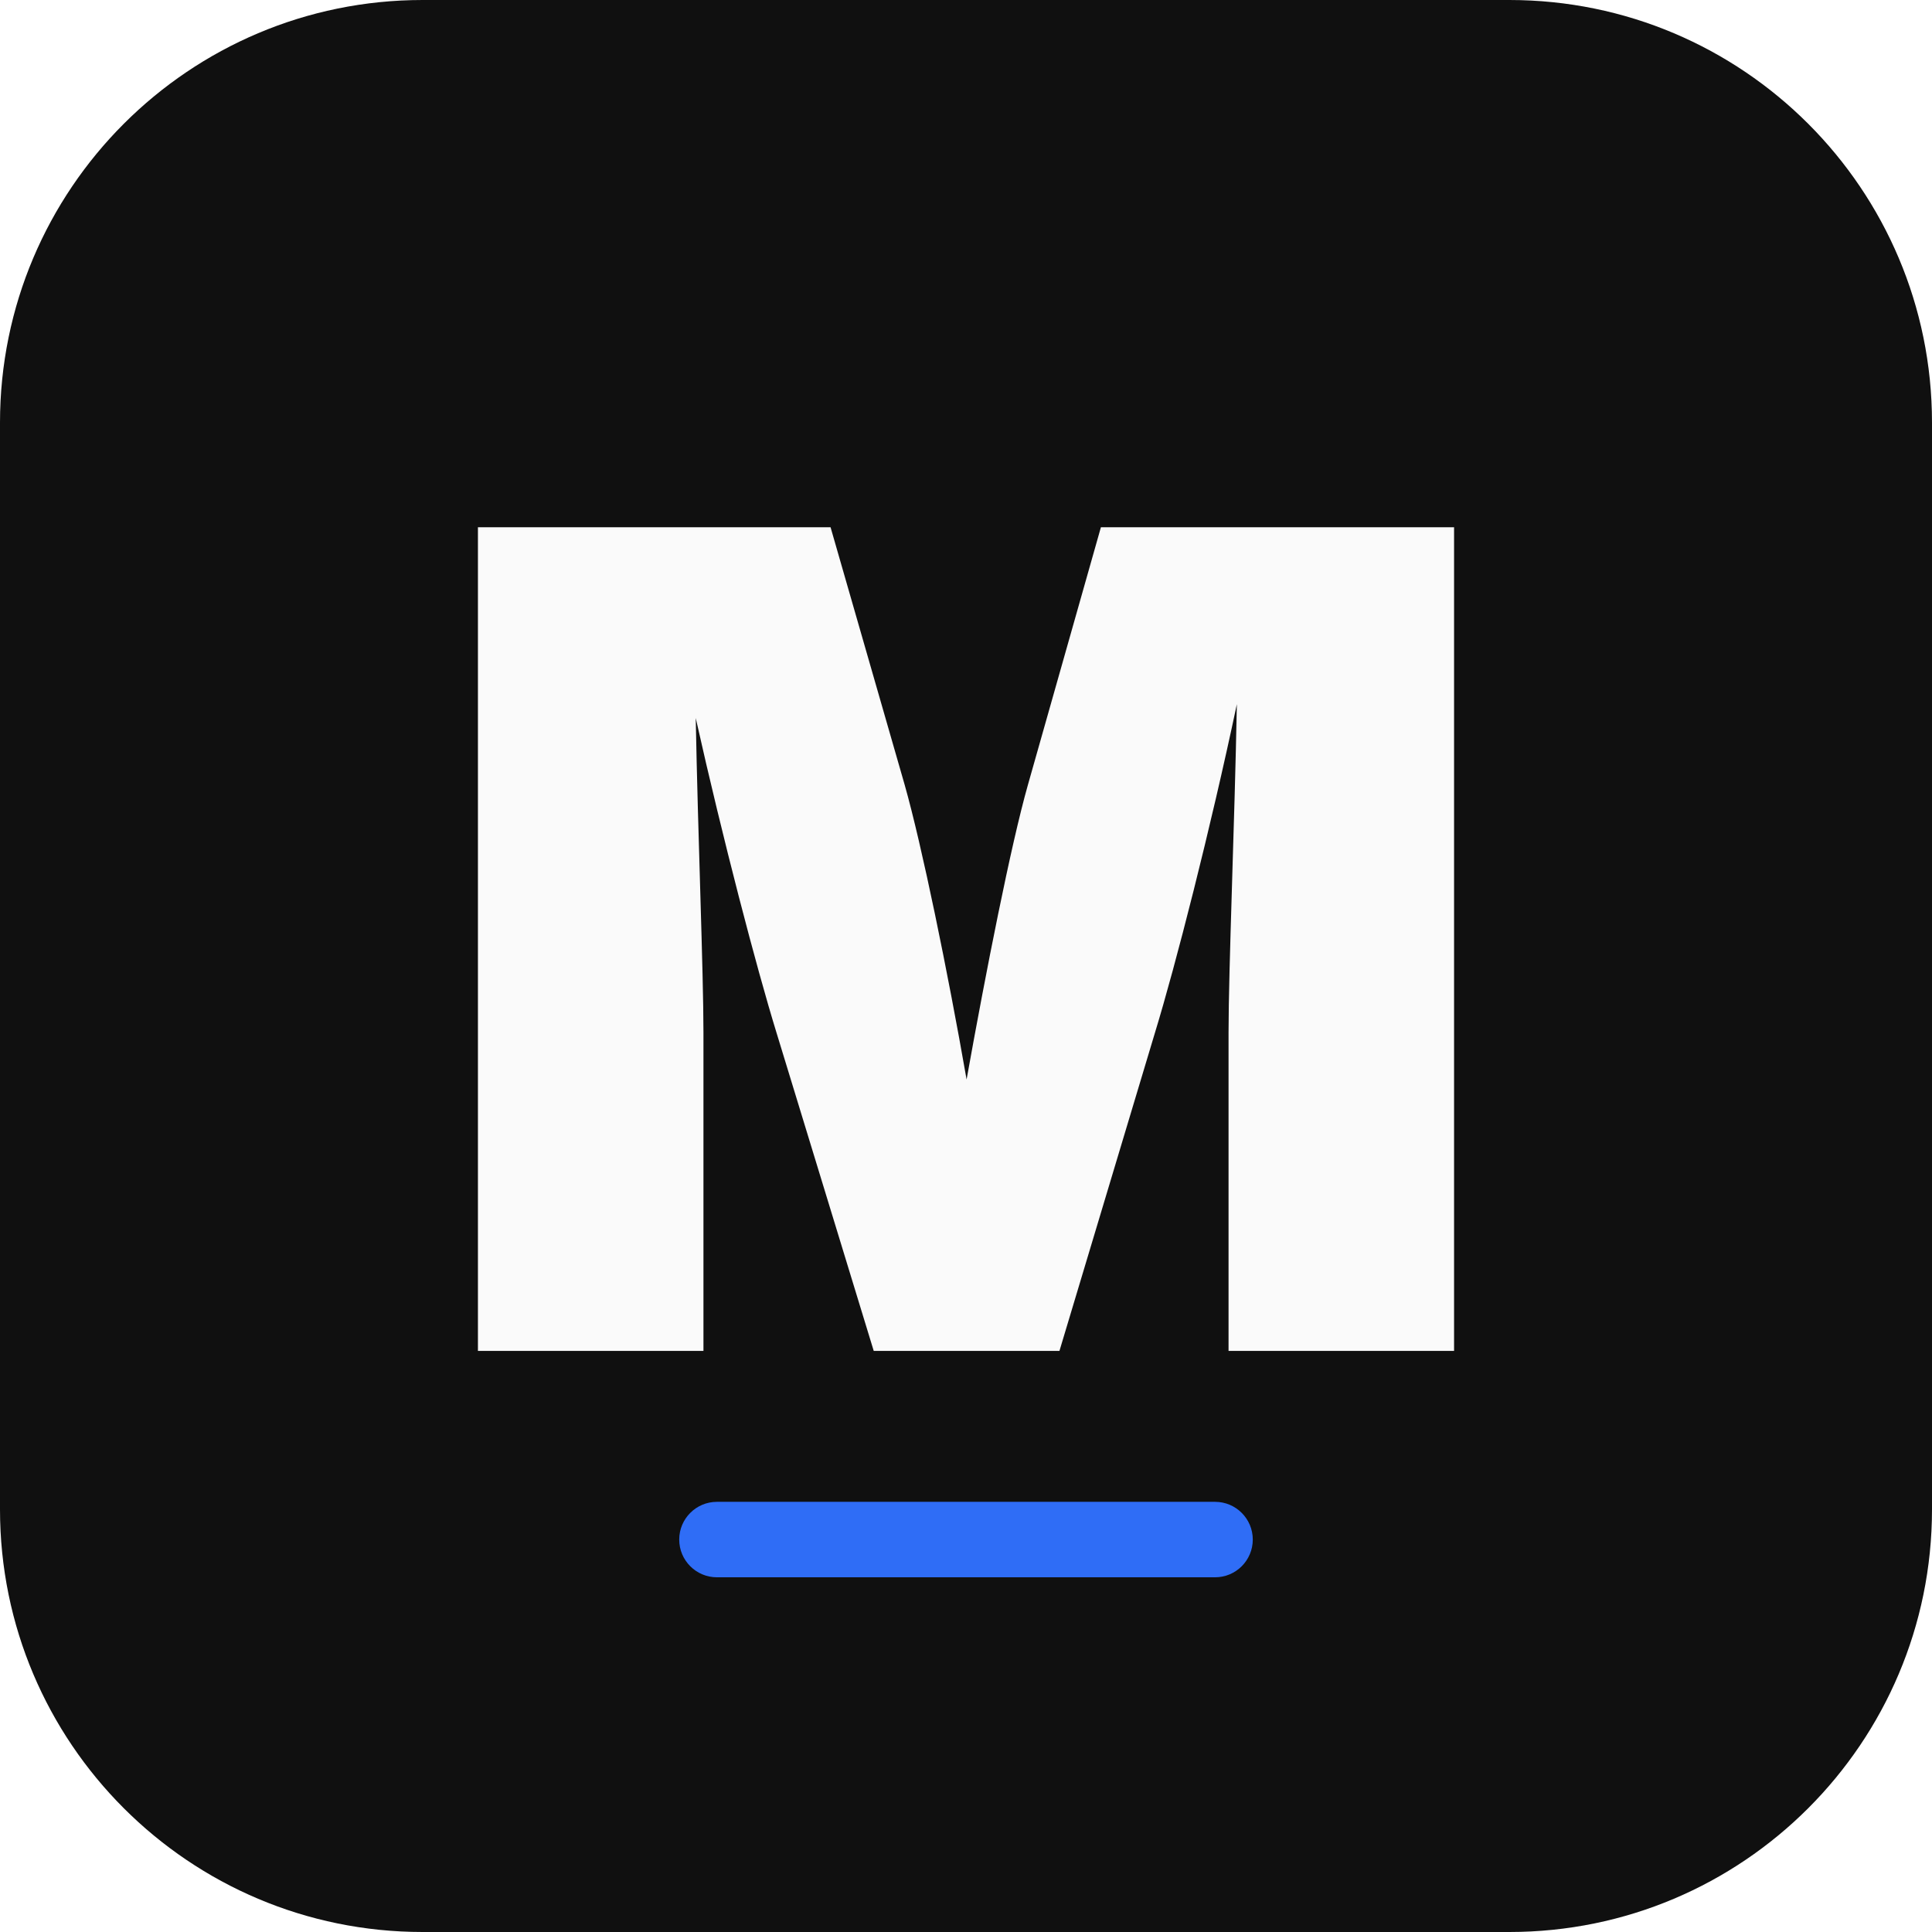
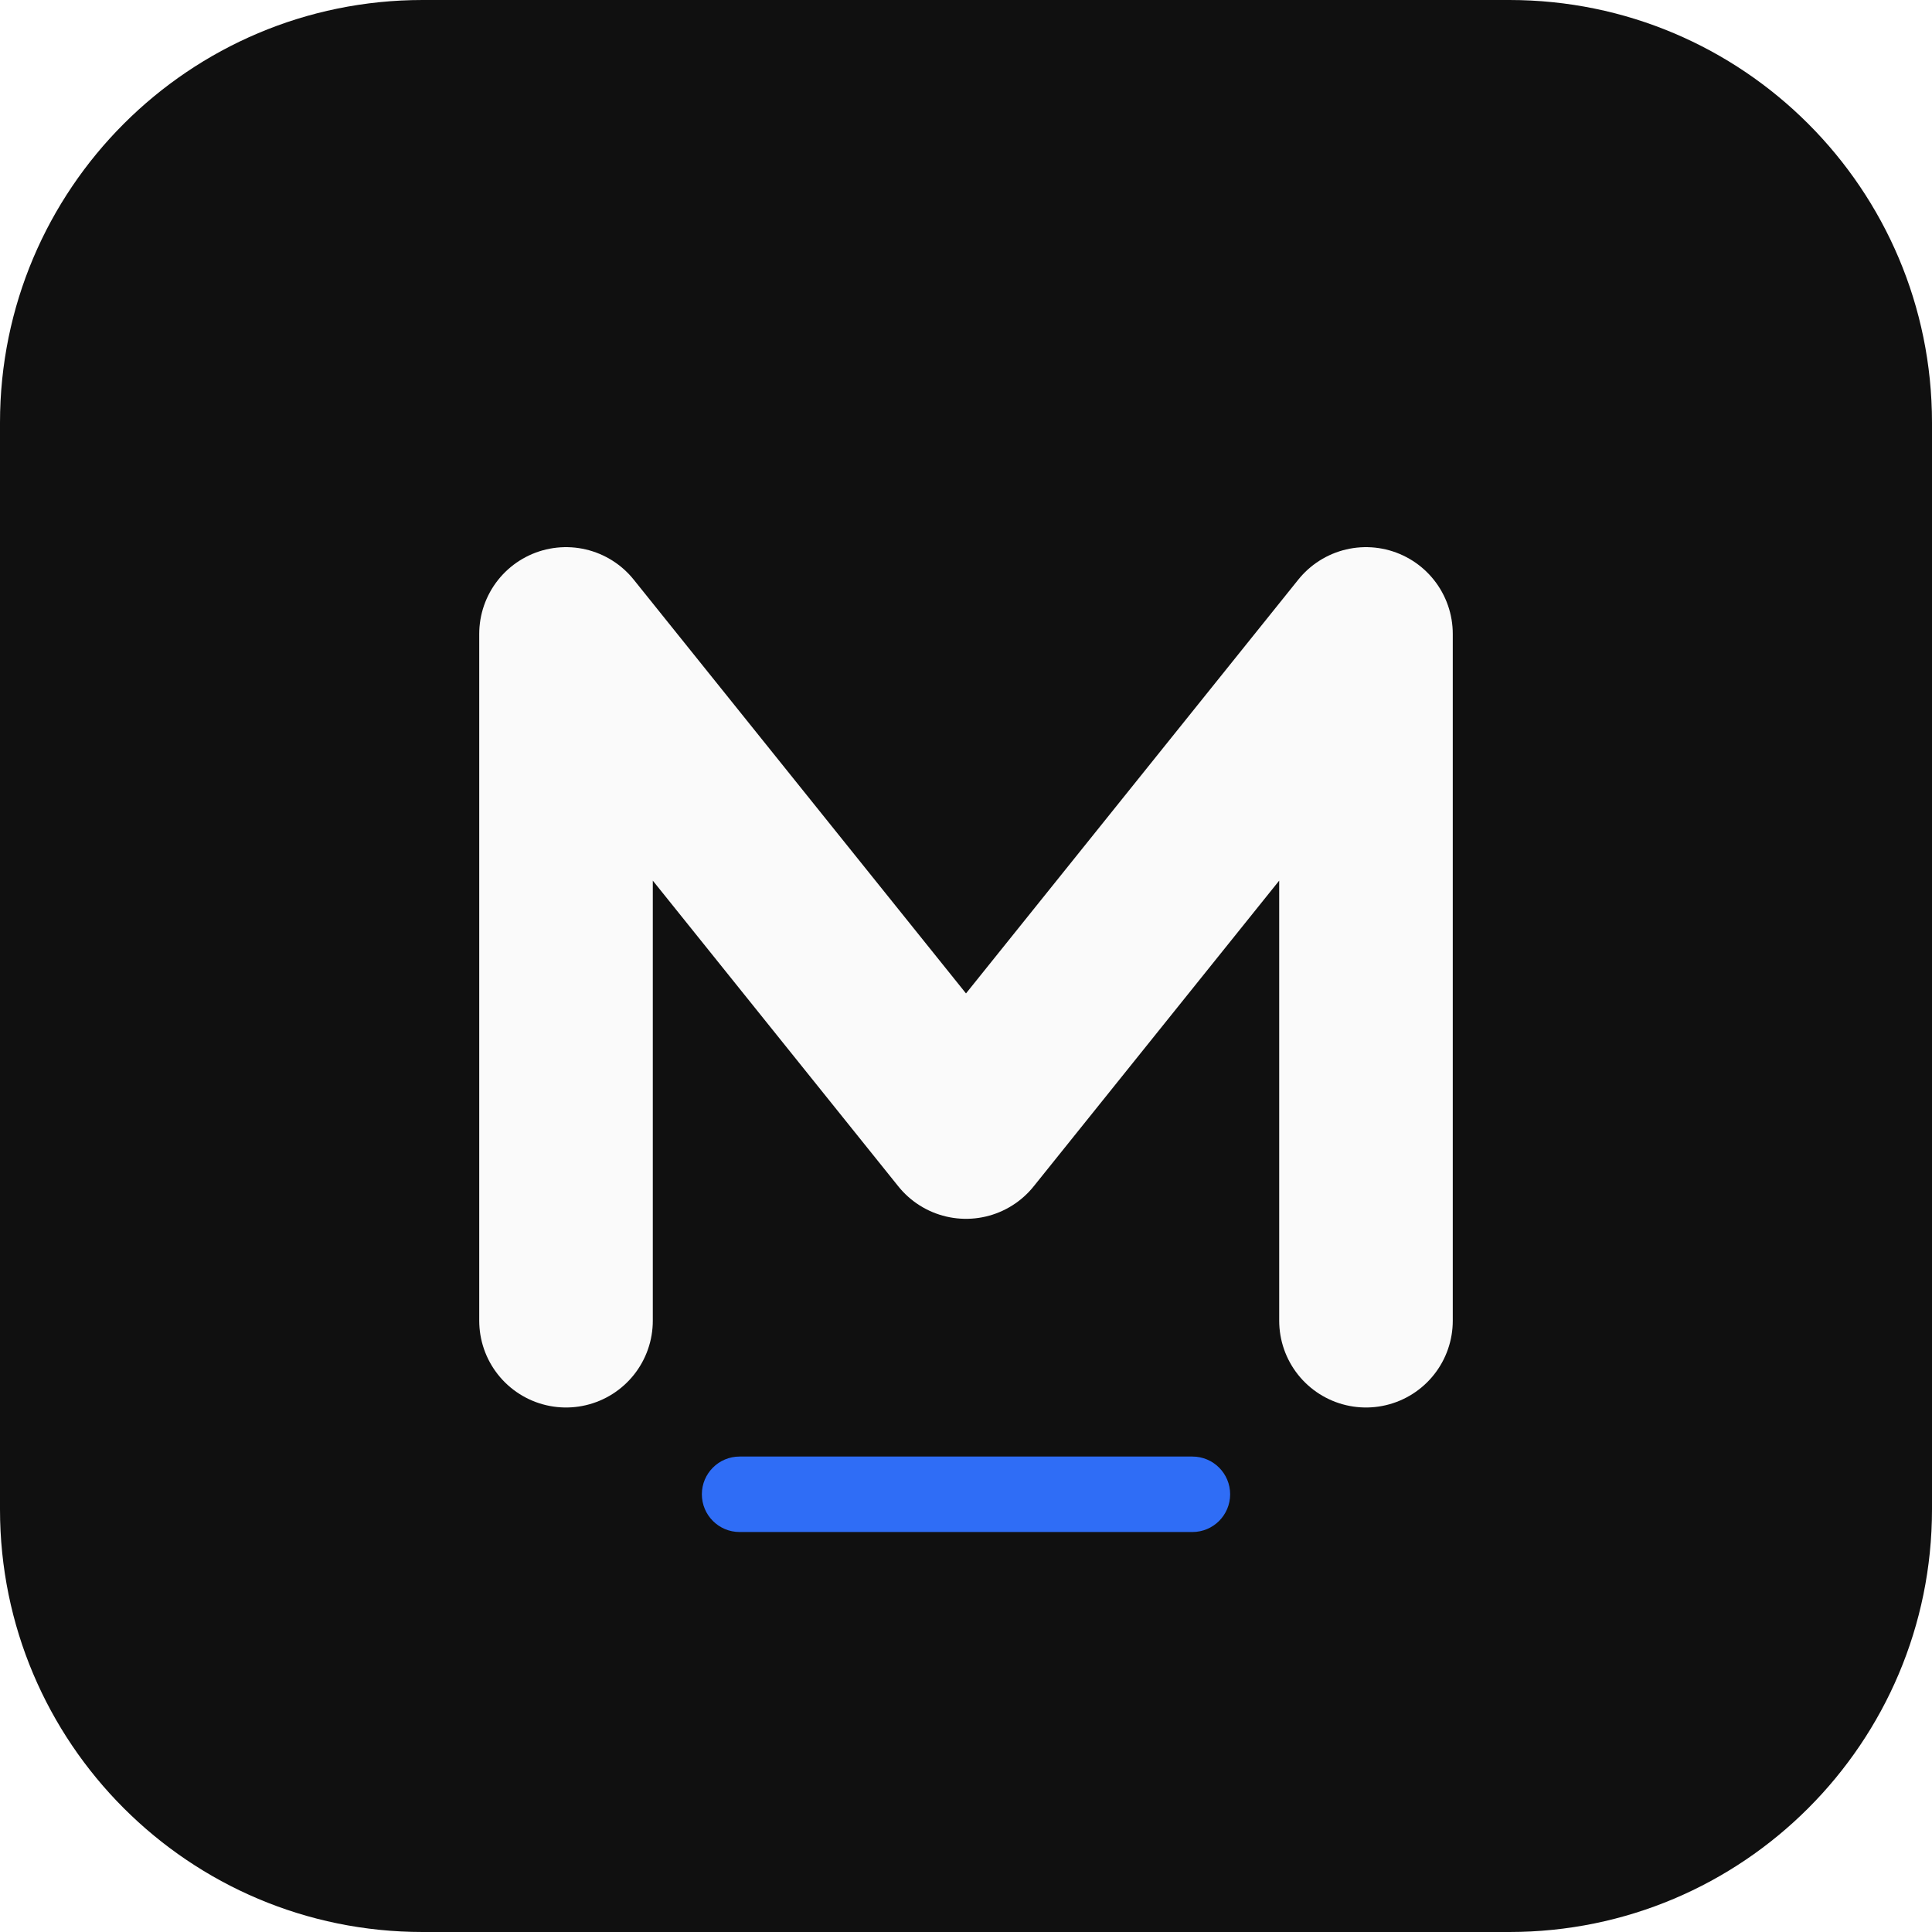
<svg xmlns="http://www.w3.org/2000/svg" viewBox="0 0 512 512">
  <rect width="512" height="512" rx="112" fill="#101010" />
-   <text x="256" y="358" font-family="Inter, Arial, sans-serif" font-size="300" font-weight="900" letter-spacing="-12" text-anchor="middle" fill="#fafafa">M</text>
-   <rect x="180" y="398" width="152" height="20" rx="10" fill="#2f6df6" />
+   <path d="M150 350 L150 168 L256 300 L362 168 L362 350" fill="none" stroke="#fafafa" stroke-width="46" stroke-linecap="round" stroke-linejoin="round" />
+   <rect x="186" y="386" width="140" height="20" rx="10" fill="#2f6df6" />
</svg>
